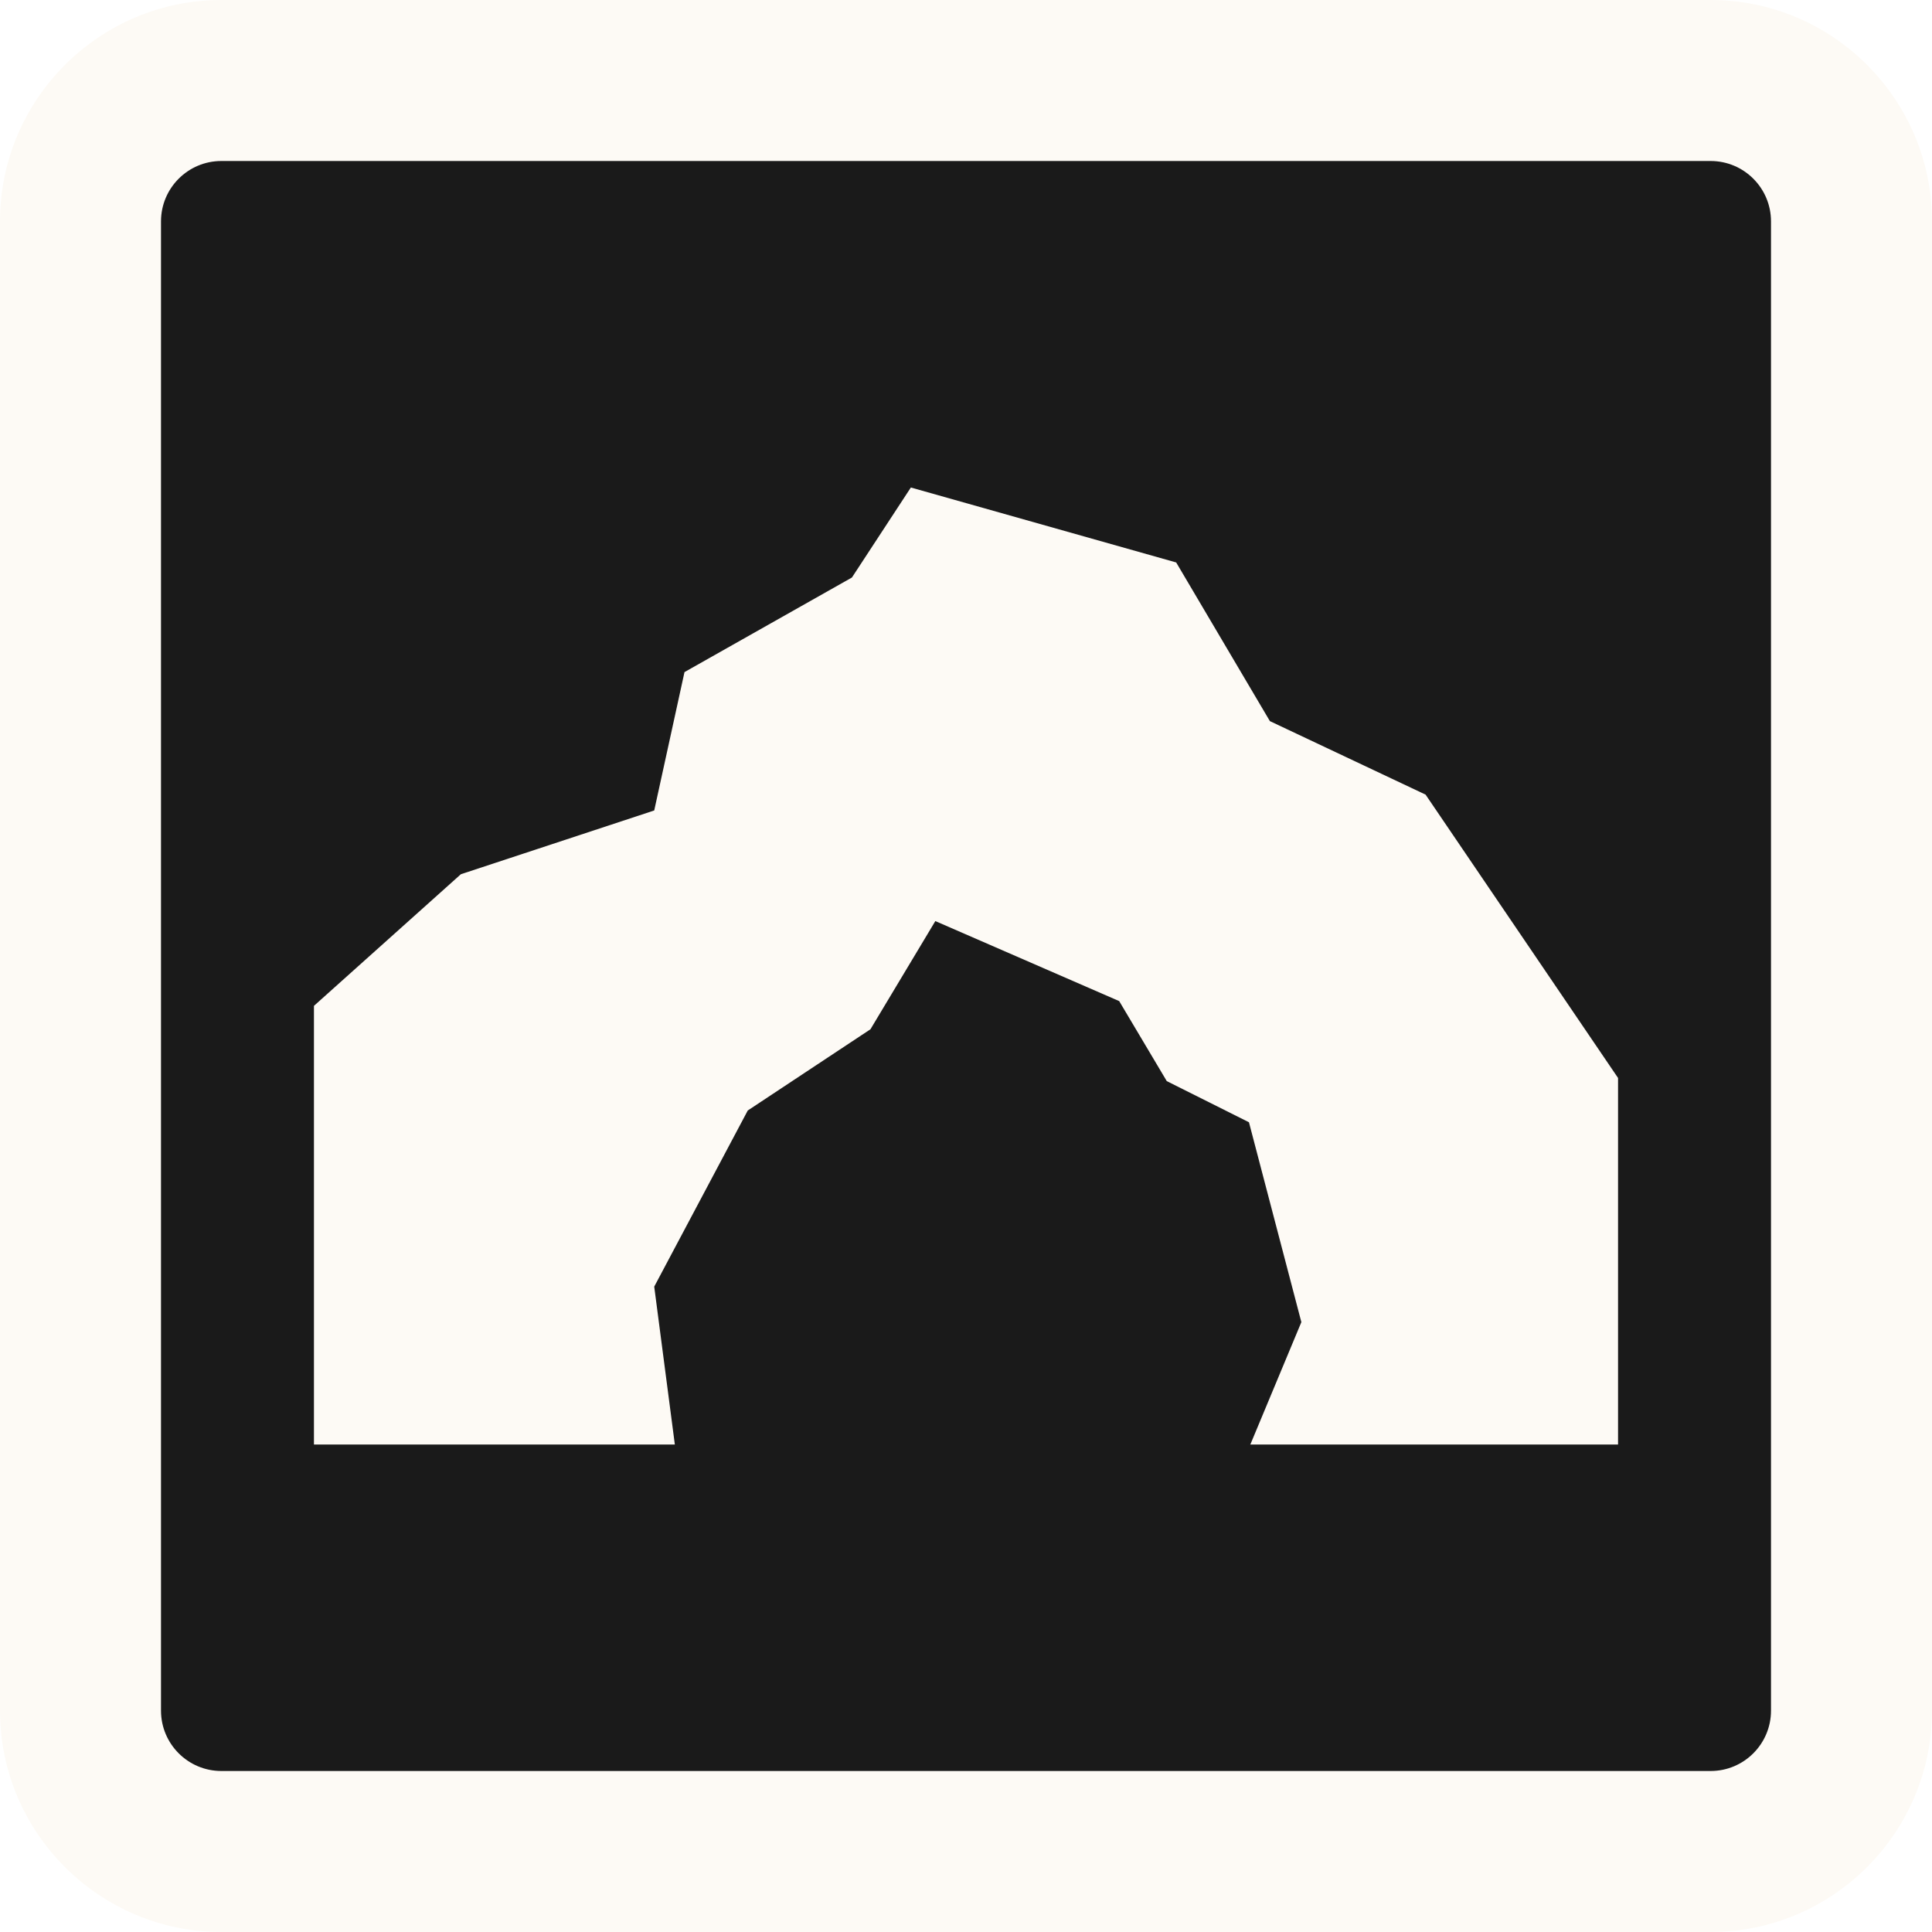
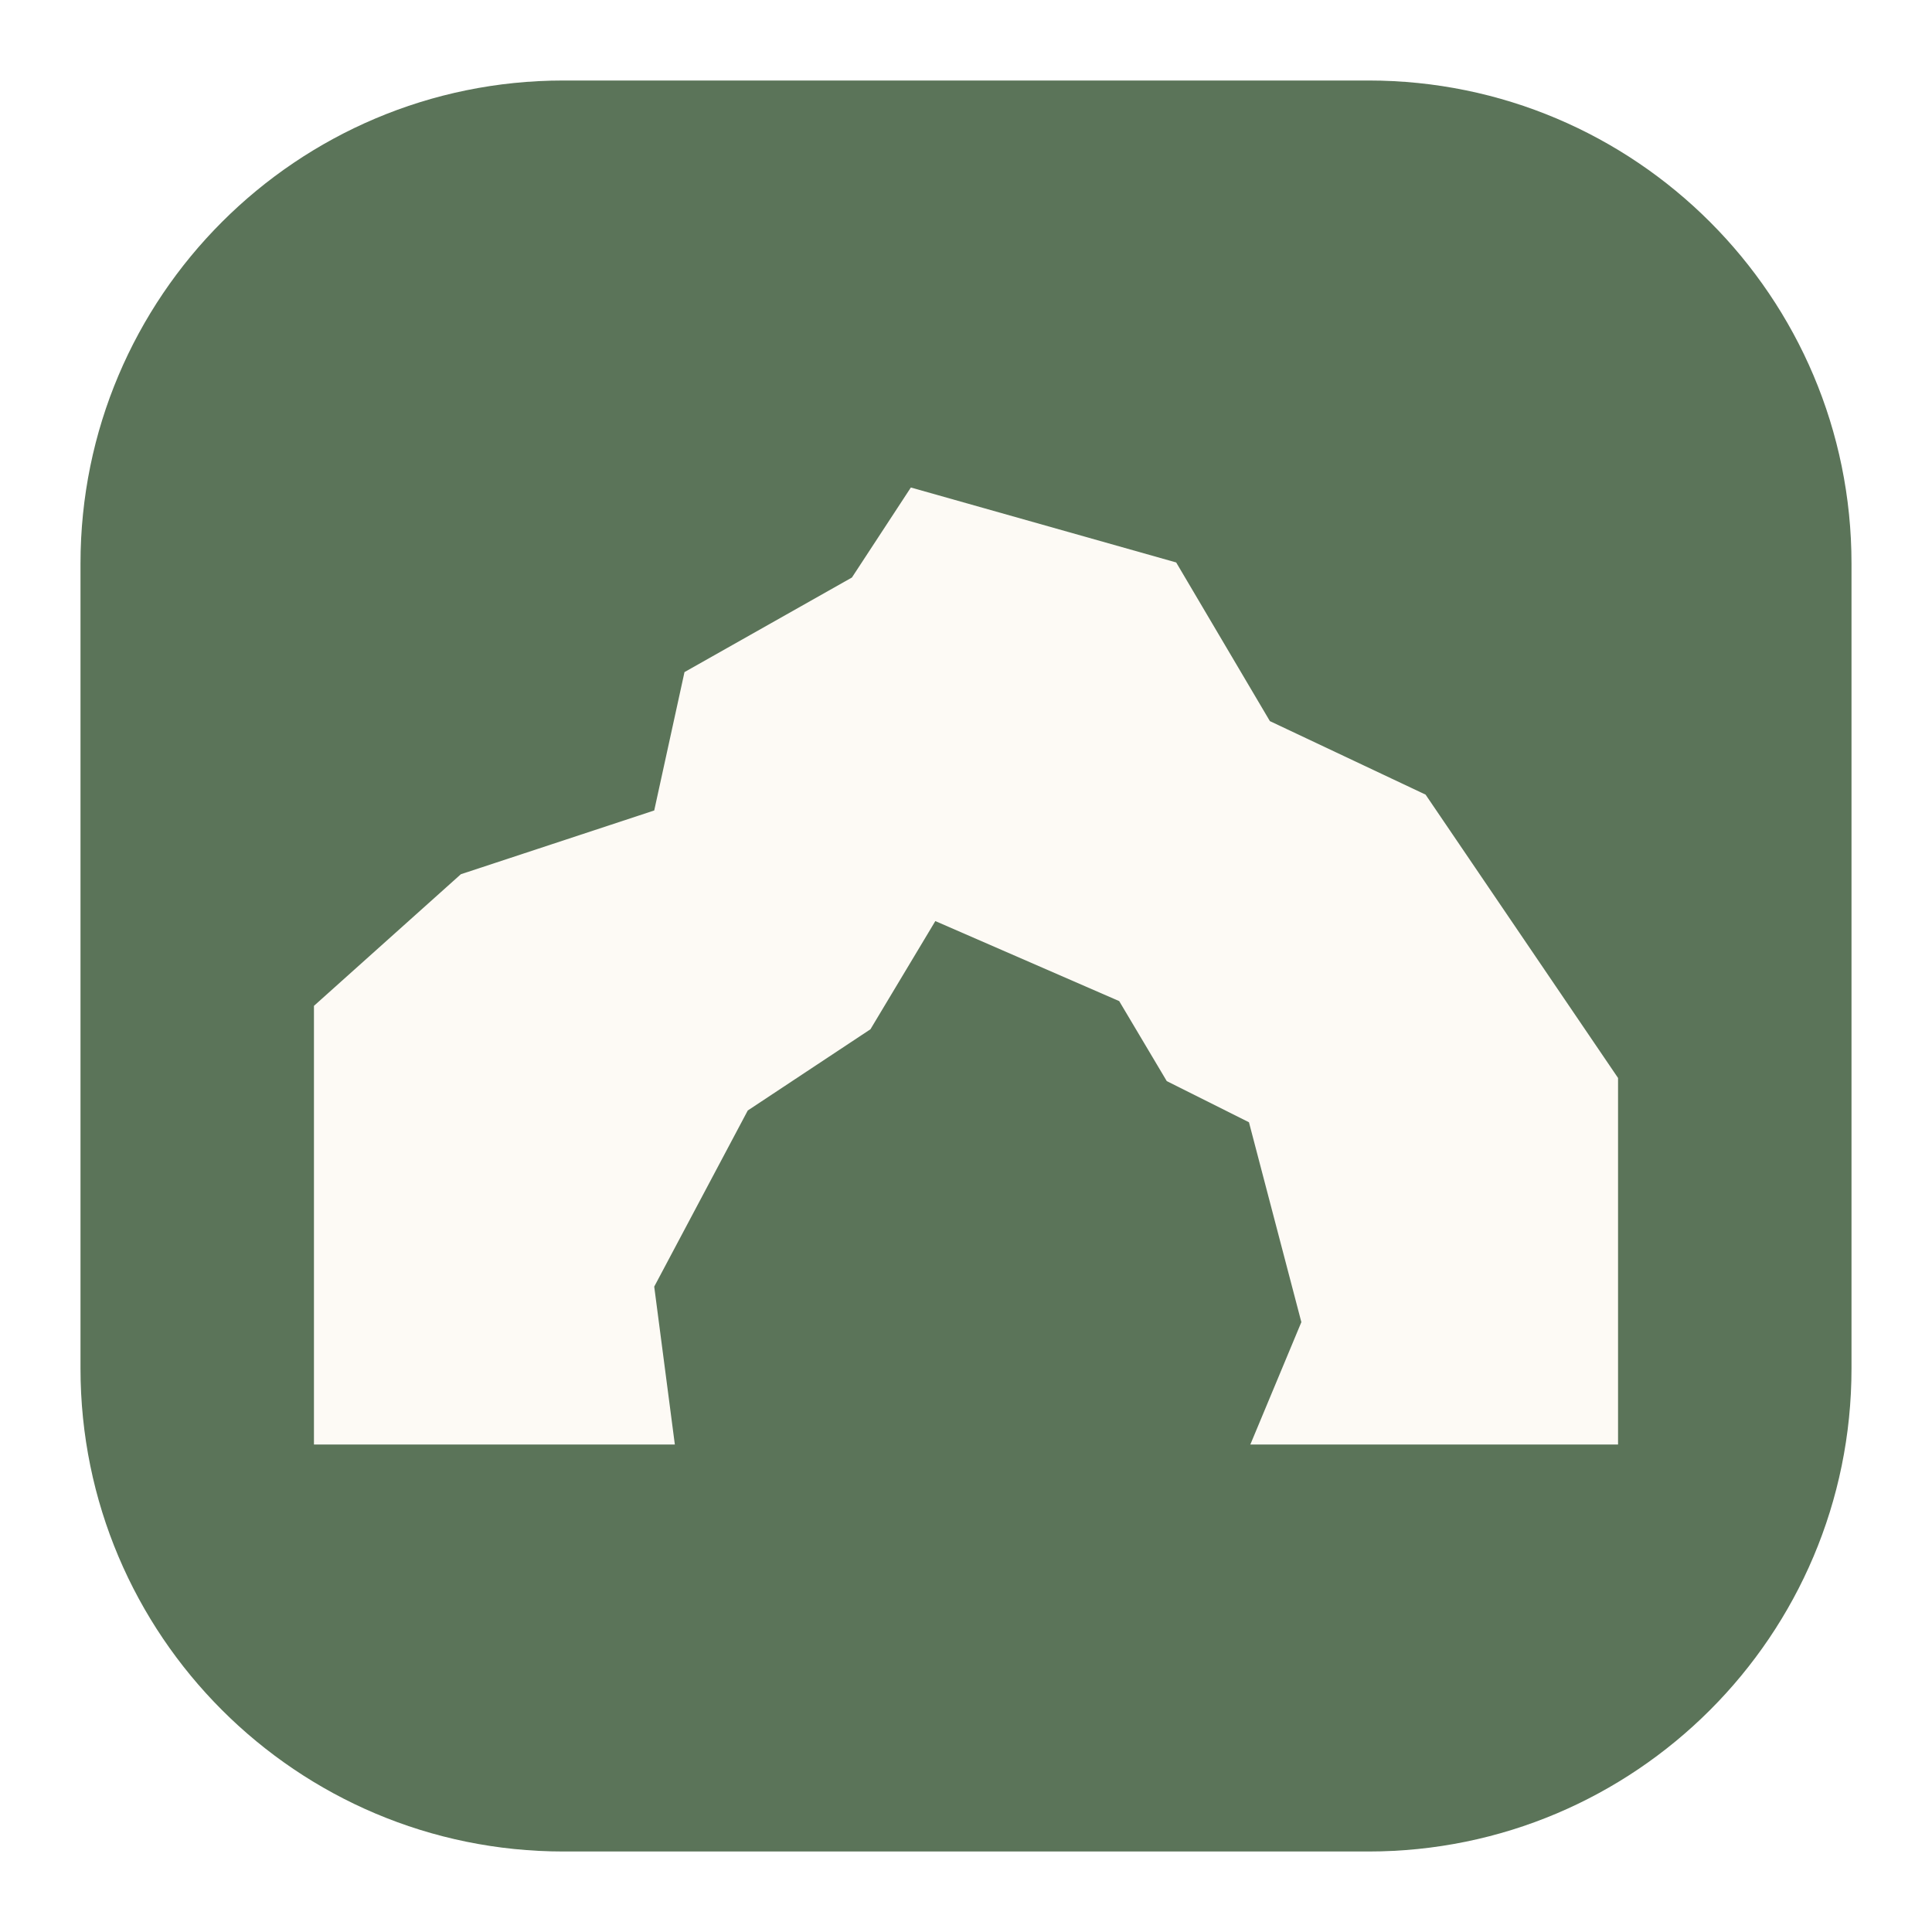
<svg xmlns="http://www.w3.org/2000/svg" id="Layer_1" version="1.1" viewBox="0 0 24 24">
  <defs>
    <style>
      .st0 {
        fill: #fdfaf5;
      }

      .st1 {
-         fill: #1a1a1a;
+         fill: #5b7459;
      }
    </style>
  </defs>
-   <g>
-     <rect class="st1" x="1" y="1" width="22" height="22" rx="1.75" ry="1.75" />
-     <path class="st0" d="M21.25,2c.414,0,.75.336.75.75v18.5c0,.414-.336.75-.75.75H2.75c-.414,0-.75-.336-.75-.75V2.75c0-.414.336-.75.75-.75h18.5M21.25,0H2.75C1.234,0,0,1.234,0,2.75v18.5c0,1.516,1.234,2.75,2.75,2.75h18.5c1.516,0,2.75-1.234,2.75-2.75V2.75c0-1.516-1.234-2.75-2.75-2.75h0Z" />
-   </g>
+   <rect class="st1" x="1" y="1" width="22" height="22" rx="6" ry="6" />
  <g>
    <polygon class="st0" points="5.725 10.86 8.127 10.068 8.503 8.349 10.583 7.174 11.315 6.056 14.611 6.987 15.775 8.958 17.709 9.871 20.1 13.391 20.1 17.944 3.9 17.944 3.9 12.495 5.725 10.86" />
    <polygon class="st1" points="8.422 18.242 8.127 15.983 9.289 13.795 10.813 12.786 11.619 11.442 13.903 12.436 14.494 13.43 15.515 13.941 16.166 16.424 15.408 18.242 8.422 18.242" />
  </g>
</svg>
